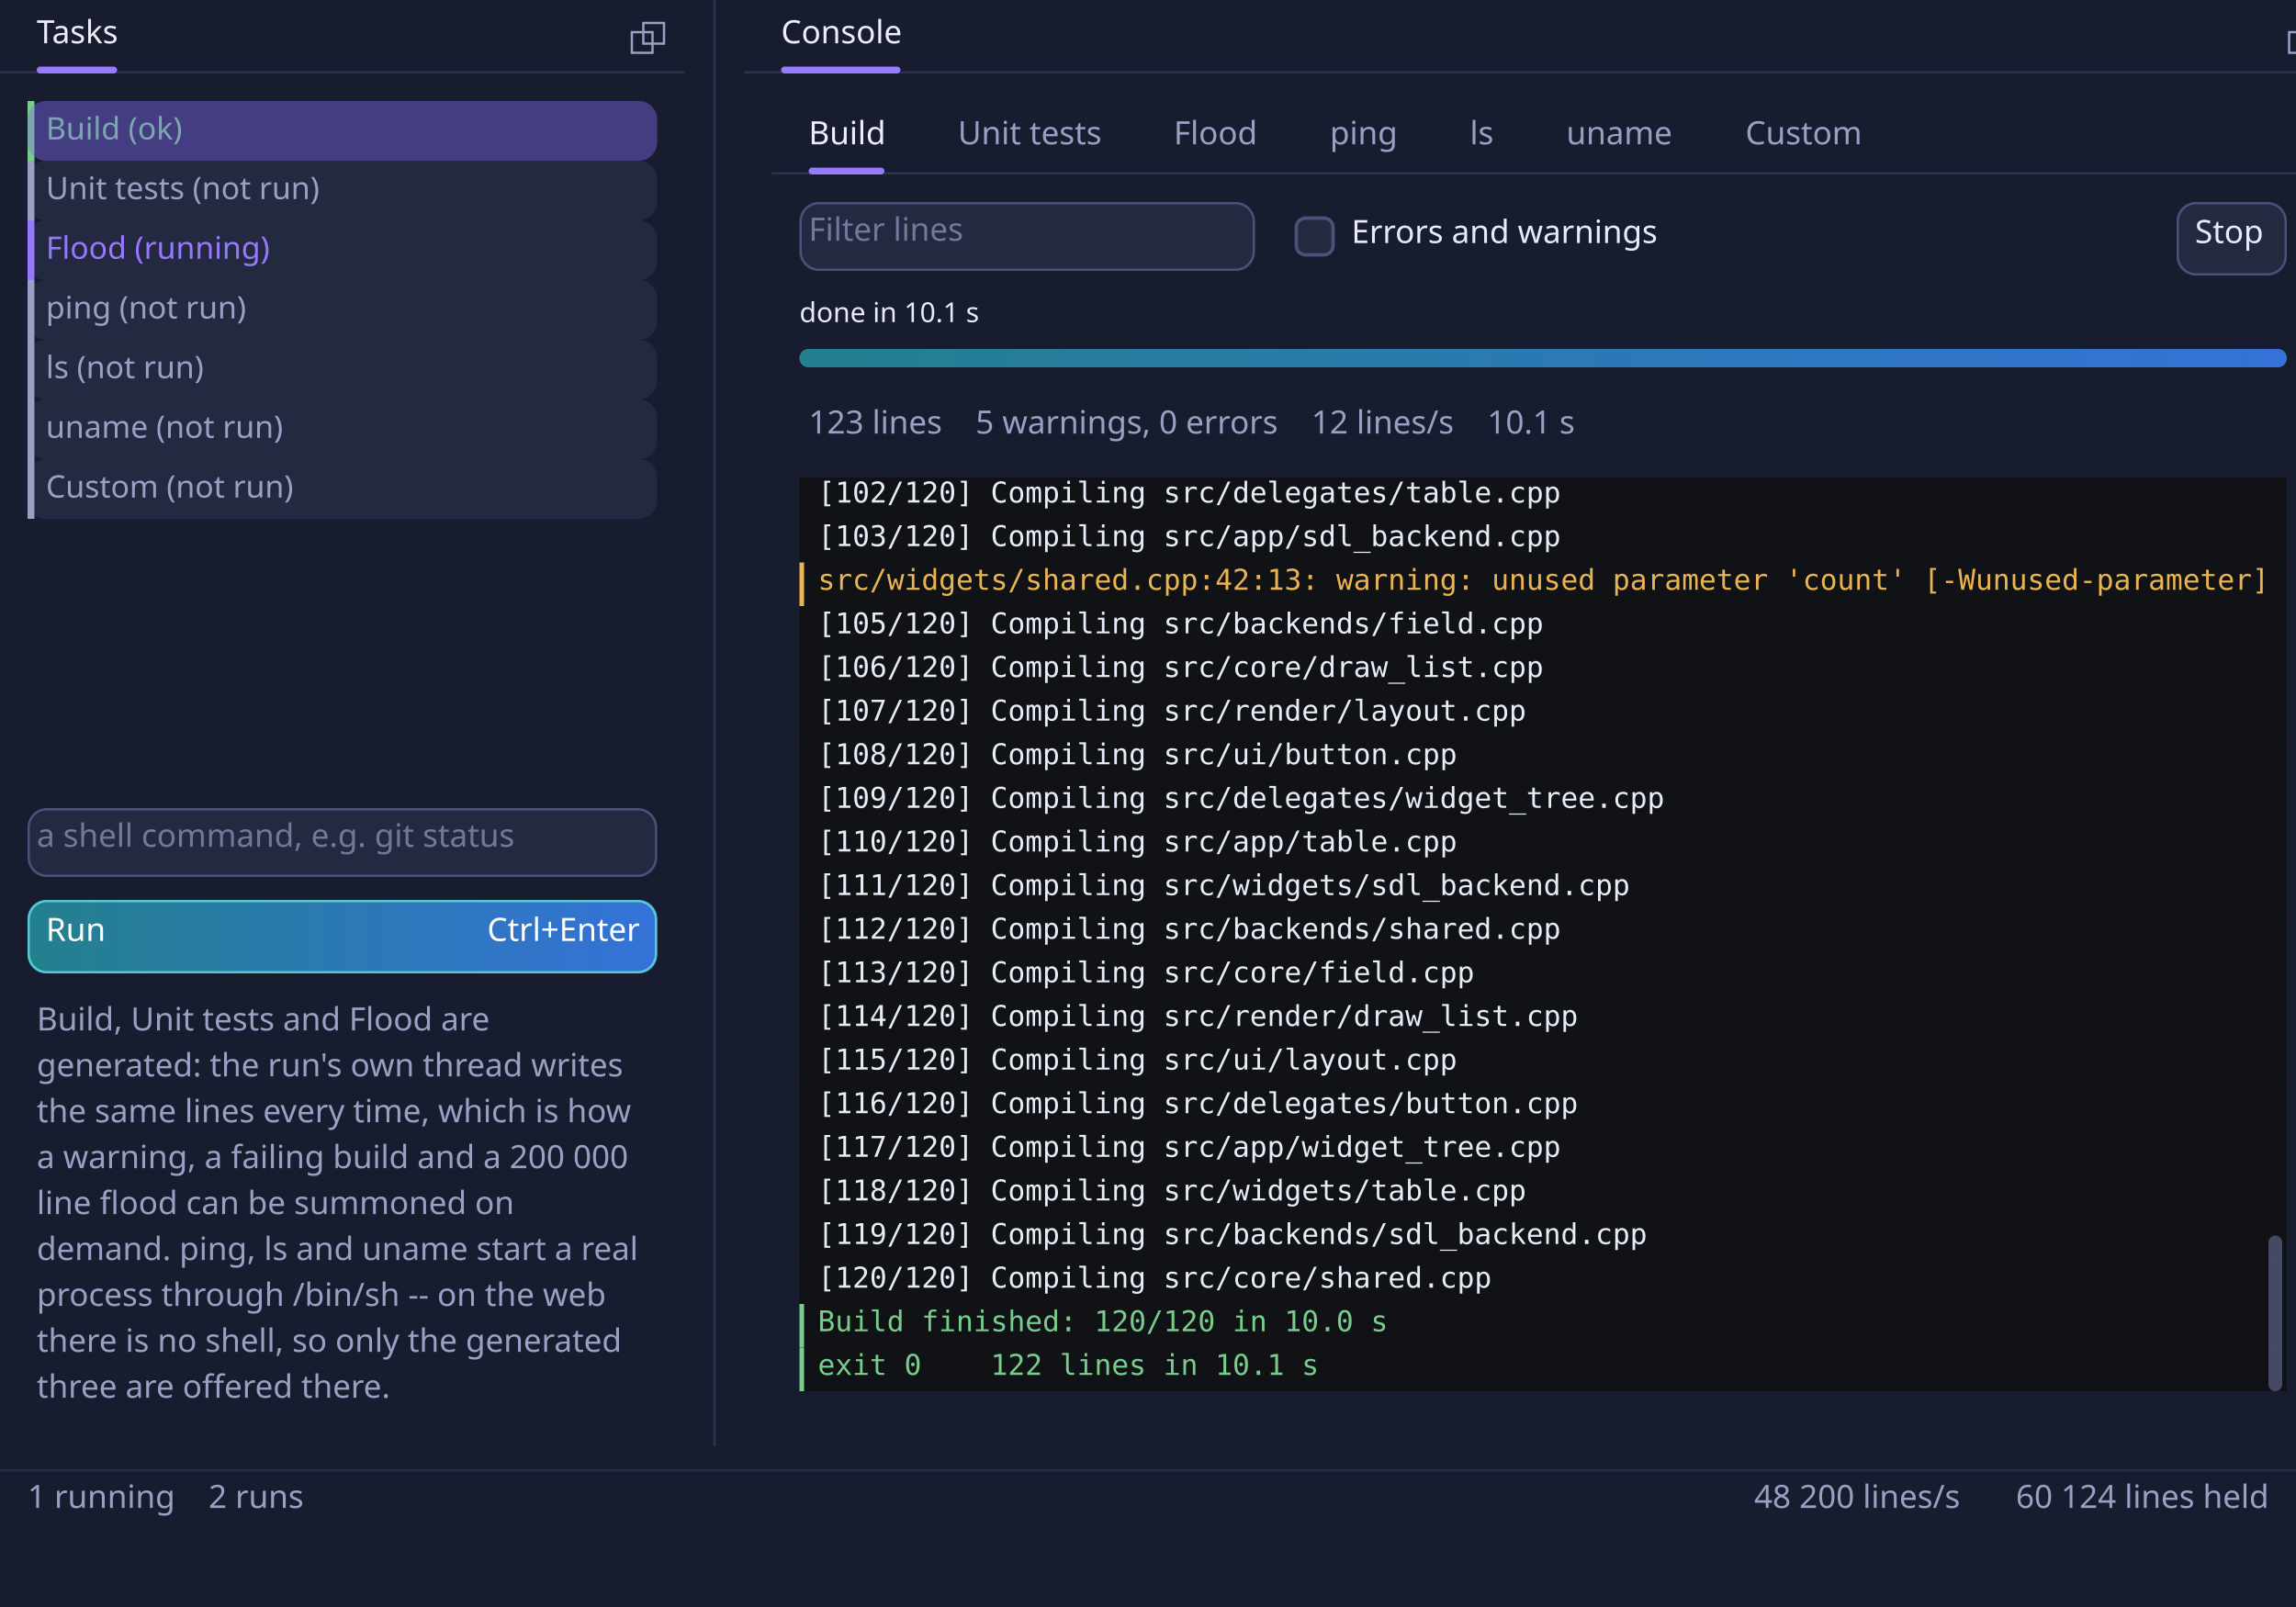
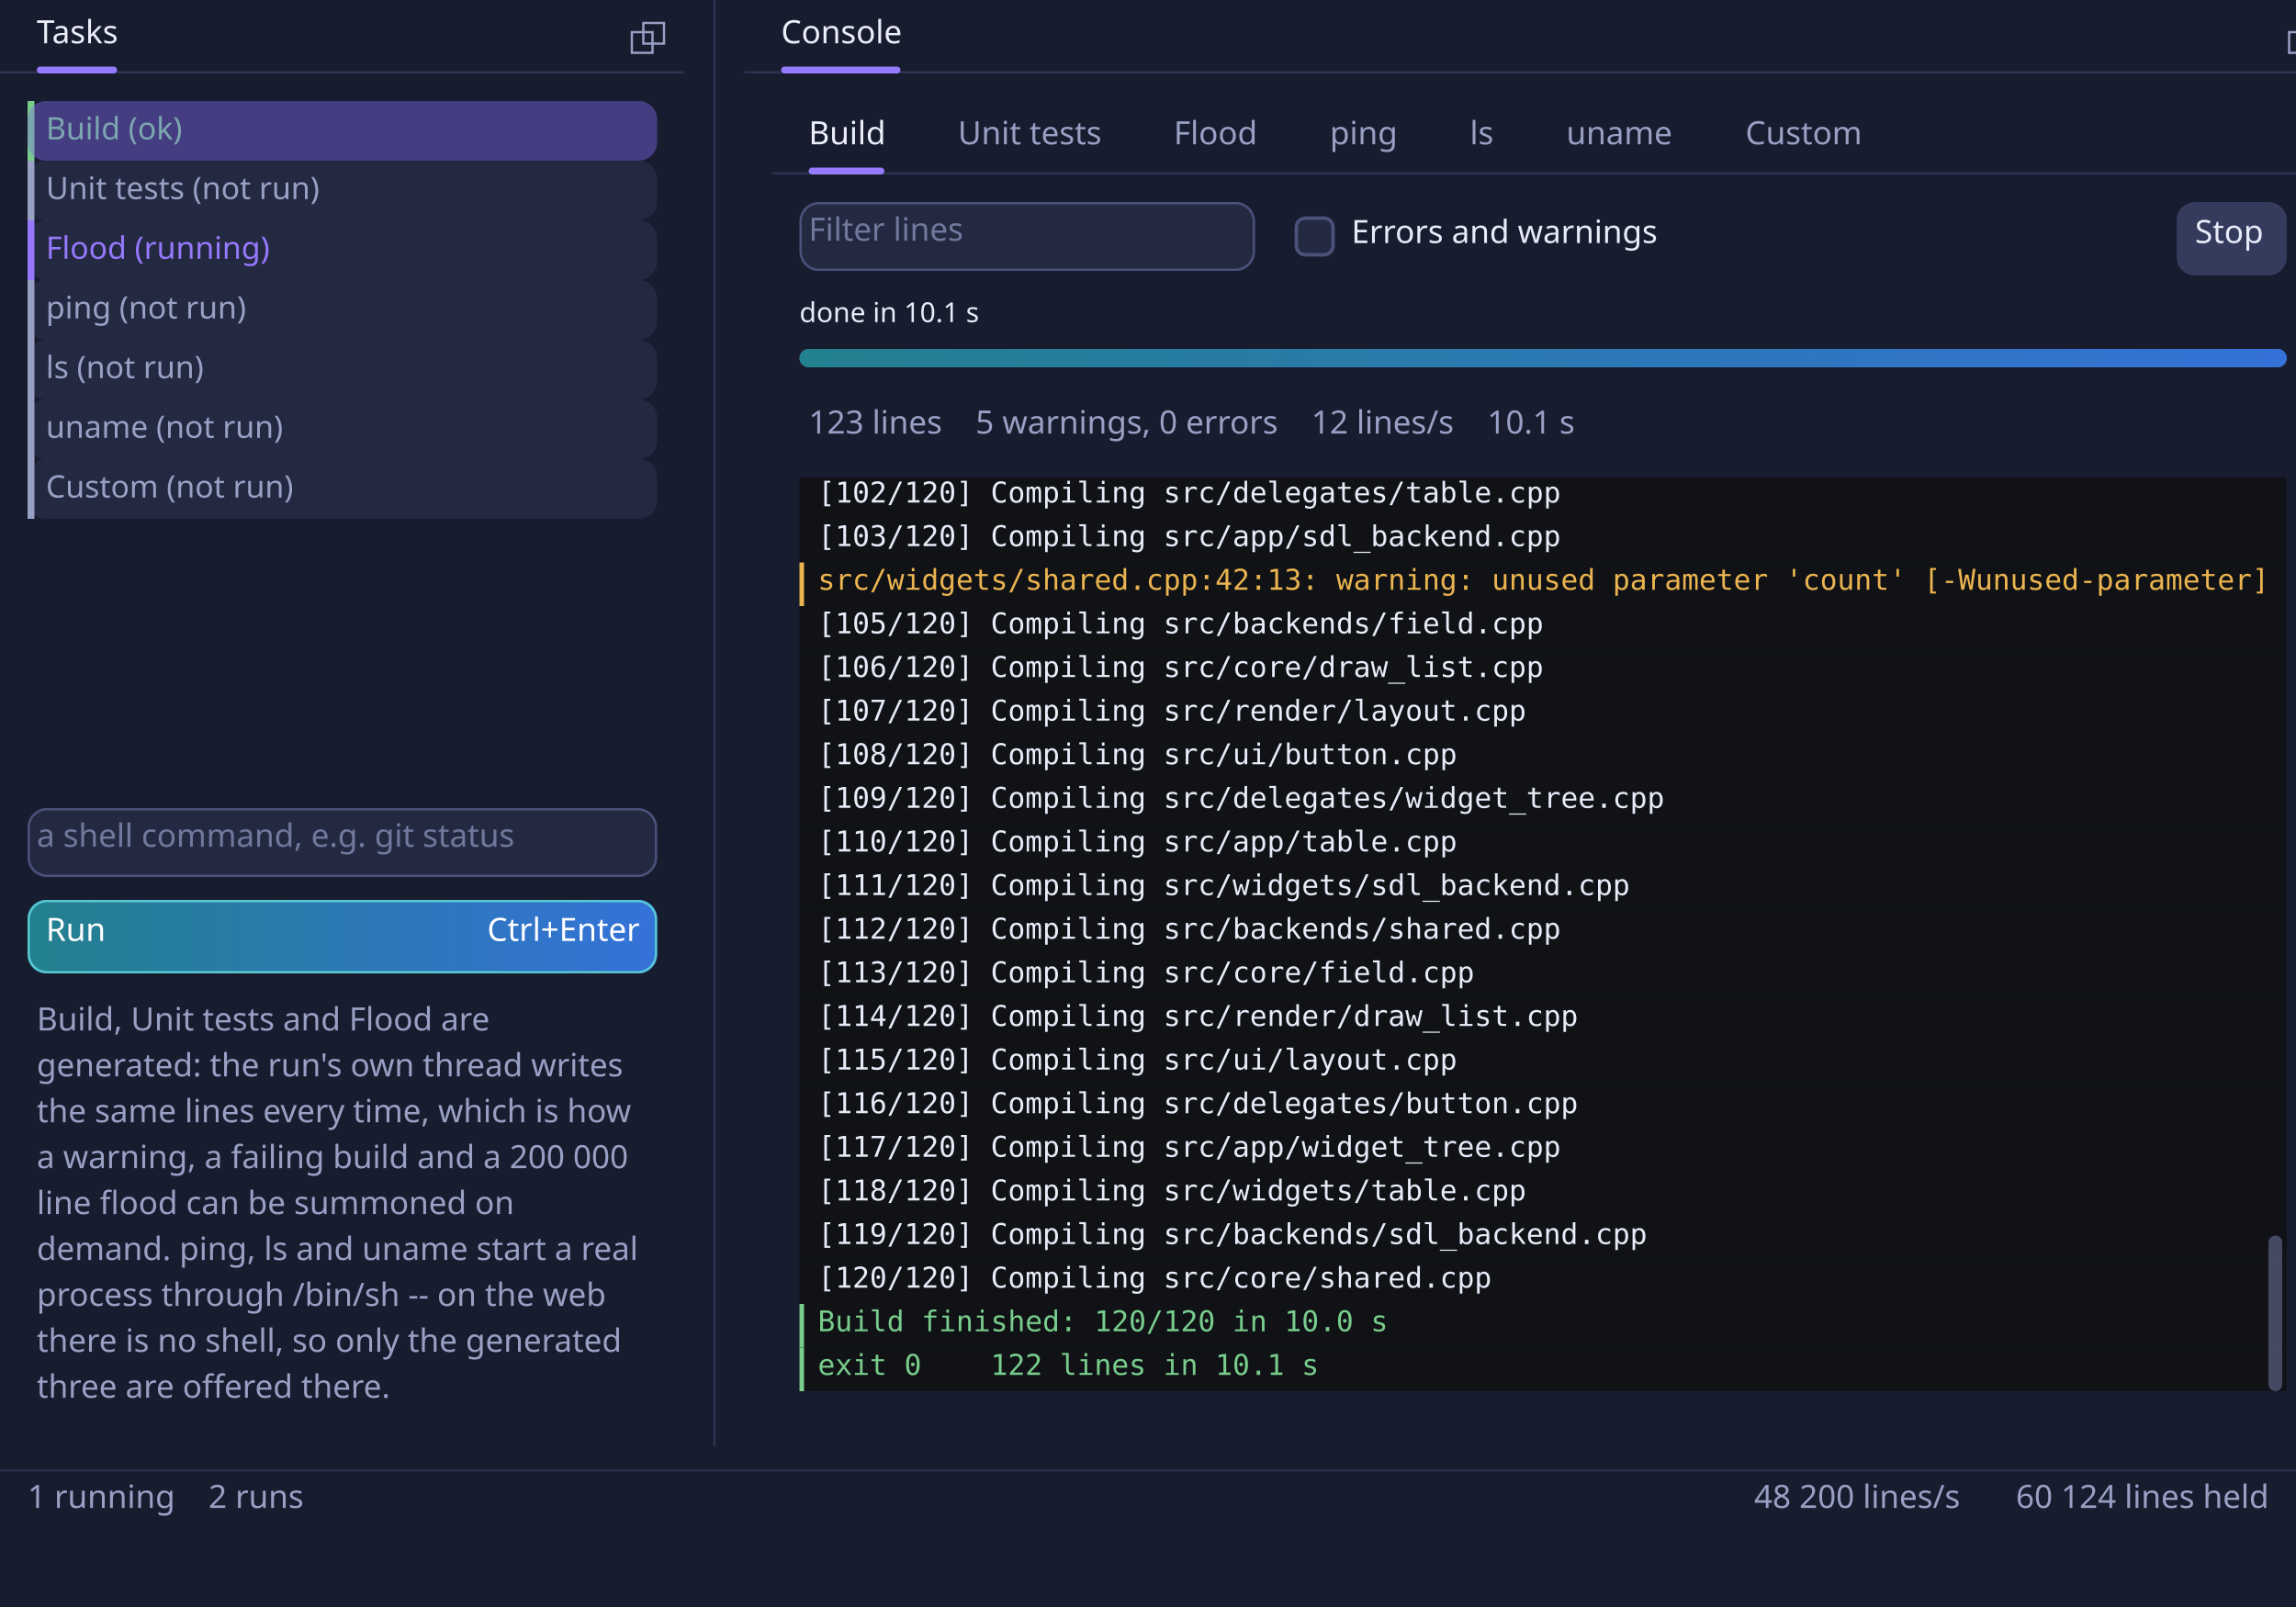
<svg xmlns="http://www.w3.org/2000/svg" viewBox="0 0 1000 700">
  <rect width="1000" height="700" fill="rgba(24,28,47,1)" />
  <clipPath id="clip-0">
    <rect x="0" y="0" width="298.2" height="32" />
  </clipPath>
  <g clip-path="url(#clip-0)">
    <rect x="0" y="0" width="298.2" height="32" fill="rgba(0,0,0,0)" />
    <line x1="0" y1="31.5" x2="298.2" y2="31.5" stroke="rgba(44,50,80,1)" stroke-width="1" />
    <text xml:space="preserve" x="16" y="8" font-family="Noto Sans, sans-serif" font-size="14" fill="rgba(236,238,250,1)" dominant-baseline="hanging">Tasks</text>
    <rect x="16" y="29" width="35" height="3" rx="1.5" fill="rgba(150,122,255,1)" />
    <rect x="275.2" y="14" width="9" height="9" stroke="rgba(152,160,196,1)" fill="none" stroke-width="1" />
    <rect x="280.2" y="10" width="9" height="9" stroke="rgba(152,160,196,1)" fill="none" stroke-width="1" />
  </g>
  <clipPath id="clip-1">
    <rect x="12" y="44" width="274.2" height="298" />
  </clipPath>
  <g clip-path="url(#clip-1)">
    <clipPath id="clip-2">
      <rect x="12" y="44" width="274.2" height="26" />
    </clipPath>
    <g clip-path="url(#clip-2)">
      <rect x="12" y="44" width="274.2" height="26" rx="8" fill="rgba(36,41,66,1)" />
      <rect x="12" y="44" width="3" height="26" fill="rgba(120,205,140,1)" />
      <text xml:space="preserve" x="20" y="50.25" font-family="Noto Sans, sans-serif" font-size="13.5" fill="rgba(120,205,140,1)" dominant-baseline="hanging">Build (ok)</text>
      <rect x="12" y="44" width="274.2" height="26" rx="8" fill="rgba(132,98,245,0.353)" />
    </g>
    <clipPath id="clip-3">
      <rect x="12" y="70" width="274.2" height="26" />
    </clipPath>
    <g clip-path="url(#clip-3)">
      <rect x="12" y="70" width="274.2" height="26" rx="8" fill="rgba(36,41,66,1)" />
      <rect x="12" y="70" width="3" height="26" fill="rgba(152,160,196,1)" />
      <text xml:space="preserve" x="20" y="76.25" font-family="Noto Sans, sans-serif" font-size="13.5" fill="rgba(152,160,196,1)" dominant-baseline="hanging">Unit tests (not run)</text>
    </g>
    <clipPath id="clip-4">
      <rect x="12" y="96" width="274.2" height="26" />
    </clipPath>
    <g clip-path="url(#clip-4)">
      <rect x="12" y="96" width="274.2" height="26" rx="8" fill="rgba(36,41,66,1)" />
      <rect x="12" y="96" width="3" height="26" fill="rgba(150,120,252,1)" />
      <text xml:space="preserve" x="20" y="102.25" font-family="Noto Sans, sans-serif" font-size="13.5" fill="rgba(150,120,252,1)" dominant-baseline="hanging">Flood (running)</text>
    </g>
    <clipPath id="clip-5">
      <rect x="12" y="122" width="274.2" height="26" />
    </clipPath>
    <g clip-path="url(#clip-5)">
      <rect x="12" y="122" width="274.2" height="26" rx="8" fill="rgba(36,41,66,1)" />
      <rect x="12" y="122" width="3" height="26" fill="rgba(152,160,196,1)" />
      <text xml:space="preserve" x="20" y="128.25" font-family="Noto Sans, sans-serif" font-size="13.5" fill="rgba(152,160,196,1)" dominant-baseline="hanging">ping (not run)</text>
    </g>
    <clipPath id="clip-6">
      <rect x="12" y="148" width="274.2" height="26" />
    </clipPath>
    <g clip-path="url(#clip-6)">
      <rect x="12" y="148" width="274.2" height="26" rx="8" fill="rgba(36,41,66,1)" />
      <rect x="12" y="148" width="3" height="26" fill="rgba(152,160,196,1)" />
      <text xml:space="preserve" x="20" y="154.25" font-family="Noto Sans, sans-serif" font-size="13.5" fill="rgba(152,160,196,1)" dominant-baseline="hanging">ls (not run)</text>
    </g>
    <clipPath id="clip-7">
      <rect x="12" y="174" width="274.2" height="26" />
    </clipPath>
    <g clip-path="url(#clip-7)">
      <rect x="12" y="174" width="274.2" height="26" rx="8" fill="rgba(36,41,66,1)" />
      <rect x="12" y="174" width="3" height="26" fill="rgba(152,160,196,1)" />
      <text xml:space="preserve" x="20" y="180.25" font-family="Noto Sans, sans-serif" font-size="13.5" fill="rgba(152,160,196,1)" dominant-baseline="hanging">uname (not run)</text>
    </g>
    <clipPath id="clip-8">
      <rect x="12" y="200" width="274.2" height="26" />
    </clipPath>
    <g clip-path="url(#clip-8)">
      <rect x="12" y="200" width="274.2" height="26" rx="8" fill="rgba(36,41,66,1)" />
      <rect x="12" y="200" width="3" height="26" fill="rgba(152,160,196,1)" />
      <text xml:space="preserve" x="20" y="206.25" font-family="Noto Sans, sans-serif" font-size="13.5" fill="rgba(152,160,196,1)" dominant-baseline="hanging">Custom (not run)</text>
    </g>
  </g>
  <clipPath id="clip-9">
    <rect x="12" y="352" width="274.2" height="30" />
  </clipPath>
  <g clip-path="url(#clip-9)">
    <rect x="12" y="352" width="274.2" height="30" rx="8" fill="rgba(36,41,66,1)" />
    <rect x="12.5" y="352.5" width="273.2" height="29" rx="8" stroke="rgba(74,82,122,1)" fill="none" stroke-width="1" />
    <clipPath id="clip-10">
      <rect x="16" y="352" width="266.2" height="30" />
    </clipPath>
    <g clip-path="url(#clip-10)">
      <text xml:space="preserve" x="16" y="358" font-family="Noto Sans, sans-serif" font-size="14" fill="rgba(112,120,156,1)" dominant-baseline="hanging">a shell command, e.g. git status</text>
    </g>
  </g>
  <clipPath id="clip-11">
    <rect x="12" y="392" width="274.2" height="32" />
  </clipPath>
  <g clip-path="url(#clip-11)">
    <defs>
      <linearGradient id="g-0" x1="0" y1="0" x2="1" y2="0">
        <stop offset="0" stop-color="rgba(35,128,142,1)" />
        <stop offset="1" stop-color="rgba(52,114,216,1)" />
      </linearGradient>
    </defs>
    <rect x="12" y="392" width="274.2" height="32" rx="8" fill="url(#g-0)" />
    <rect x="12.5" y="392.5" width="273.2" height="31" rx="8" stroke="rgba(88,200,210,1)" fill="none" stroke-width="1" />
    <text xml:space="preserve" x="20" y="399" font-family="Noto Sans, sans-serif" font-size="14" fill="rgba(255,255,255,1)" dominant-baseline="hanging">Run</text>
    <text xml:space="preserve" x="212.2" y="399" font-family="Noto Sans, sans-serif" font-size="14" fill="rgba(255,255,255,1)" dominant-baseline="hanging">Ctrl+Enter</text>
  </g>
  <clipPath id="clip-12">
    <rect x="12" y="434" width="274.2" height="184" />
  </clipPath>
  <g clip-path="url(#clip-12)">
    <rect x="12" y="434" width="274.2" height="184" fill="rgba(0,0,0,0)" />
    <text xml:space="preserve" x="16" y="438" font-family="Noto Sans, sans-serif" font-size="14" fill="rgba(152,160,196,1)" dominant-baseline="hanging">Build, Unit tests and Flood are </text>
    <text xml:space="preserve" x="16" y="458" font-family="Noto Sans, sans-serif" font-size="14" fill="rgba(152,160,196,1)" dominant-baseline="hanging">generated: the run's own thread writes </text>
    <text xml:space="preserve" x="16" y="478" font-family="Noto Sans, sans-serif" font-size="14" fill="rgba(152,160,196,1)" dominant-baseline="hanging">the same lines every time, which is how </text>
    <text xml:space="preserve" x="16" y="498" font-family="Noto Sans, sans-serif" font-size="14" fill="rgba(152,160,196,1)" dominant-baseline="hanging">a warning, a failing build and a 200 000 </text>
    <text xml:space="preserve" x="16" y="518" font-family="Noto Sans, sans-serif" font-size="14" fill="rgba(152,160,196,1)" dominant-baseline="hanging">line flood can be summoned on </text>
    <text xml:space="preserve" x="16" y="538" font-family="Noto Sans, sans-serif" font-size="14" fill="rgba(152,160,196,1)" dominant-baseline="hanging">demand. ping, ls and uname start a real </text>
    <text xml:space="preserve" x="16" y="558" font-family="Noto Sans, sans-serif" font-size="14" fill="rgba(152,160,196,1)" dominant-baseline="hanging">process through /bin/sh -- on the web </text>
    <text xml:space="preserve" x="16" y="578" font-family="Noto Sans, sans-serif" font-size="14" fill="rgba(152,160,196,1)" dominant-baseline="hanging">there is no shell, so only the generated </text>
    <text xml:space="preserve" x="16" y="598" font-family="Noto Sans, sans-serif" font-size="14" fill="rgba(152,160,196,1)" dominant-baseline="hanging">three are offered there.</text>
  </g>
  <clipPath id="clip-13">
    <rect x="308.2" y="0" width="6" height="630" />
  </clipPath>
  <g clip-path="url(#clip-13)">
    <rect x="308.2" y="0" width="6" height="630" fill="rgba(0,0,0,0)" />
    <rect x="310.7" y="0" width="1" height="630" fill="rgba(44,50,80,1)" />
  </g>
  <clipPath id="clip-14">
    <rect x="324.2" y="0" width="695.8" height="32" />
  </clipPath>
  <g clip-path="url(#clip-14)">
    <rect x="324.2" y="0" width="695.8" height="32" fill="rgba(0,0,0,0)" />
    <line x1="324.2" y1="31.5" x2="1020" y2="31.5" stroke="rgba(44,50,80,1)" stroke-width="1" />
    <text xml:space="preserve" x="340.2" y="8" font-family="Noto Sans, sans-serif" font-size="14" fill="rgba(236,238,250,1)" dominant-baseline="hanging">Console</text>
    <rect x="340.2" y="29" width="52" height="3" rx="1.5" fill="rgba(150,122,255,1)" />
    <rect x="997" y="14" width="9" height="9" stroke="rgba(152,160,196,1)" fill="none" stroke-width="1" />
    <rect x="1002" y="10" width="9" height="9" stroke="rgba(152,160,196,1)" fill="none" stroke-width="1" />
  </g>
  <clipPath id="clip-15">
    <rect x="336.2" y="44" width="671.8" height="32" />
  </clipPath>
  <g clip-path="url(#clip-15)">
    <rect x="336.2" y="44" width="671.8" height="32" fill="rgba(0,0,0,0)" />
    <line x1="336.2" y1="75.5" x2="1008" y2="75.5" stroke="rgba(44,50,80,1)" stroke-width="1" />
    <text xml:space="preserve" x="352.2" y="52" font-family="Noto Sans, sans-serif" font-size="14" fill="rgba(236,238,250,1)" dominant-baseline="hanging">Build</text>
    <rect x="352.2" y="73" width="33" height="3" rx="1.5" fill="rgba(150,122,255,1)" />
    <text xml:space="preserve" x="417.2" y="52" font-family="Noto Sans, sans-serif" font-size="14" fill="rgba(152,160,196,1)" dominant-baseline="hanging">Unit tests</text>
    <text xml:space="preserve" x="511.2" y="52" font-family="Noto Sans, sans-serif" font-size="14" fill="rgba(152,160,196,1)" dominant-baseline="hanging">Flood</text>
    <text xml:space="preserve" x="579.2" y="52" font-family="Noto Sans, sans-serif" font-size="14" fill="rgba(152,160,196,1)" dominant-baseline="hanging">ping</text>
    <text xml:space="preserve" x="640.2" y="52" font-family="Noto Sans, sans-serif" font-size="14" fill="rgba(152,160,196,1)" dominant-baseline="hanging">ls</text>
    <text xml:space="preserve" x="682.2" y="52" font-family="Noto Sans, sans-serif" font-size="14" fill="rgba(152,160,196,1)" dominant-baseline="hanging">uname</text>
    <text xml:space="preserve" x="760.2" y="52" font-family="Noto Sans, sans-serif" font-size="14" fill="rgba(152,160,196,1)" dominant-baseline="hanging">Custom</text>
  </g>
  <clipPath id="clip-16">
    <rect x="348.2" y="88" width="198.4" height="32" />
  </clipPath>
  <g clip-path="url(#clip-16)">
    <rect x="348.2" y="88" width="198.4" height="30" rx="8" fill="rgba(36,41,66,1)" />
    <rect x="348.7" y="88.5" width="197.4" height="29" rx="8" stroke="rgba(74,82,122,1)" fill="none" stroke-width="1" />
    <clipPath id="clip-17">
      <rect x="352.2" y="88" width="190.4" height="30" />
    </clipPath>
    <g clip-path="url(#clip-17)">
      <text xml:space="preserve" x="352.2" y="94" font-family="Noto Sans, sans-serif" font-size="14" fill="rgba(112,120,156,1)" dominant-baseline="hanging">Filter lines</text>
    </g>
  </g>
  <clipPath id="clip-18">
    <rect x="556.6" y="88" width="173" height="32" />
  </clipPath>
  <g clip-path="url(#clip-18)">
    <rect x="556.6" y="88" width="173" height="30" fill="rgba(0,0,0,0)" />
    <rect x="564.6" y="95" width="16" height="16" rx="4" fill="rgba(36,41,66,1)" />
    <rect x="564.6" y="95" width="16" height="16" rx="4" stroke="rgba(74,82,122,1)" fill="none" stroke-width="1.5" />
    <text xml:space="preserve" x="588.6" y="95" font-family="Noto Sans, sans-serif" font-size="14" fill="rgba(232,235,248,1)" dominant-baseline="hanging">Errors and warnings</text>
  </g>
  <clipPath id="clip-19">
    <rect x="948" y="88" width="48" height="32" />
  </clipPath>
  <g clip-path="url(#clip-19)">
-     <rect x="948" y="88" width="48" height="32" rx="8" fill="rgba(36,41,66,1)" />
-     <rect x="948.5" y="88.5" width="47" height="31" rx="8" stroke="rgba(74,82,122,1)" fill="none" stroke-width="1" />
+     <rect x="948" y="88" width="48" height="32" rx="8" fill="rgba(52,59,92,1)" />
    <text xml:space="preserve" x="956" y="95" font-family="Noto Sans, sans-serif" font-size="14" fill="rgba(232,235,248,1)" dominant-baseline="hanging">Stop</text>
  </g>
  <clipPath id="clip-20">
    <rect x="348.2" y="130" width="647.8" height="34" />
  </clipPath>
  <g clip-path="url(#clip-20)">
    <rect x="348.2" y="130" width="647.8" height="34" fill="rgba(0,0,0,0)" />
    <text xml:space="preserve" x="348.2" y="131" font-family="Noto Sans, sans-serif" font-size="12" fill="rgba(232,235,248,1)" dominant-baseline="hanging">done in 10.1 s</text>
    <rect x="348.2" y="152" width="647.8" height="8" rx="4" fill="rgba(70,78,116,1)" />
    <defs>
      <linearGradient id="g-1" x1="0" y1="0" x2="1" y2="0">
        <stop offset="0" stop-color="rgba(35,128,142,1)" />
        <stop offset="1" stop-color="rgba(52,114,216,1)" />
      </linearGradient>
    </defs>
    <rect x="348.2" y="152" width="647.8" height="8" rx="4" fill="url(#g-1)" />
  </g>
  <clipPath id="clip-21">
    <rect x="348.2" y="174" width="647.8" height="24" />
  </clipPath>
  <g clip-path="url(#clip-21)">
    <rect x="348.2" y="174" width="647.8" height="24" fill="rgba(0,0,0,0)" />
    <text xml:space="preserve" x="352.2" y="178" font-family="Noto Sans, sans-serif" font-size="14" fill="rgba(152,160,196,1)" dominant-baseline="hanging">123 lines    5 warnings, 0 errors    12 lines/s    10.1 s</text>
  </g>
  <clipPath id="clip-22">
    <rect x="348.2" y="208" width="647.8" height="398" />
  </clipPath>
  <g clip-path="url(#clip-22)">
    <clipPath id="clip-23">
      <rect x="348.2" y="208" width="647.8" height="18" />
    </clipPath>
    <g clip-path="url(#clip-23)">
      <rect x="348.2" y="207" width="647.8" height="19" fill="rgba(16,18,22,1)" />
      <text xml:space="preserve" x="356.2" y="210.25" font-family="monospace" font-size="12.5" fill="rgba(232,235,248,1)" dominant-baseline="hanging">[102/120] Compiling src/delegates/table.cpp</text>
    </g>
    <clipPath id="clip-24">
      <rect x="348.2" y="226" width="647.8" height="19" />
    </clipPath>
    <g clip-path="url(#clip-24)">
      <rect x="348.2" y="226" width="647.8" height="19" fill="rgba(16,18,22,1)" />
      <text xml:space="preserve" x="356.2" y="229.25" font-family="monospace" font-size="12.5" fill="rgba(232,235,248,1)" dominant-baseline="hanging">[103/120] Compiling src/app/sdl_backend.cpp</text>
    </g>
    <clipPath id="clip-25">
      <rect x="348.2" y="245" width="647.8" height="19" />
    </clipPath>
    <g clip-path="url(#clip-25)">
      <rect x="348.2" y="245" width="647.8" height="19" fill="rgba(16,18,22,1)" />
      <rect x="348.2" y="245" width="2" height="19" fill="rgba(235,180,80,1)" />
      <text xml:space="preserve" x="356.2" y="248.25" font-family="monospace" font-size="12.5" fill="rgba(235,180,80,1)" dominant-baseline="hanging">src/widgets/shared.cpp:42:13: warning: unused parameter 'count' [-Wunused-parameter]</text>
    </g>
    <clipPath id="clip-26">
      <rect x="348.2" y="264" width="647.8" height="19" />
    </clipPath>
    <g clip-path="url(#clip-26)">
      <rect x="348.2" y="264" width="647.8" height="19" fill="rgba(16,18,22,1)" />
      <text xml:space="preserve" x="356.2" y="267.25" font-family="monospace" font-size="12.5" fill="rgba(232,235,248,1)" dominant-baseline="hanging">[105/120] Compiling src/backends/field.cpp</text>
    </g>
    <clipPath id="clip-27">
      <rect x="348.2" y="283" width="647.8" height="19" />
    </clipPath>
    <g clip-path="url(#clip-27)">
      <rect x="348.2" y="283" width="647.8" height="19" fill="rgba(16,18,22,1)" />
      <text xml:space="preserve" x="356.2" y="286.25" font-family="monospace" font-size="12.5" fill="rgba(232,235,248,1)" dominant-baseline="hanging">[106/120] Compiling src/core/draw_list.cpp</text>
    </g>
    <clipPath id="clip-28">
      <rect x="348.2" y="302" width="647.8" height="19" />
    </clipPath>
    <g clip-path="url(#clip-28)">
      <rect x="348.2" y="302" width="647.8" height="19" fill="rgba(16,18,22,1)" />
      <text xml:space="preserve" x="356.2" y="305.25" font-family="monospace" font-size="12.5" fill="rgba(232,235,248,1)" dominant-baseline="hanging">[107/120] Compiling src/render/layout.cpp</text>
    </g>
    <clipPath id="clip-29">
      <rect x="348.2" y="321" width="647.8" height="19" />
    </clipPath>
    <g clip-path="url(#clip-29)">
      <rect x="348.2" y="321" width="647.8" height="19" fill="rgba(16,18,22,1)" />
      <text xml:space="preserve" x="356.2" y="324.25" font-family="monospace" font-size="12.5" fill="rgba(232,235,248,1)" dominant-baseline="hanging">[108/120] Compiling src/ui/button.cpp</text>
    </g>
    <clipPath id="clip-30">
      <rect x="348.2" y="340" width="647.8" height="19" />
    </clipPath>
    <g clip-path="url(#clip-30)">
      <rect x="348.2" y="340" width="647.8" height="19" fill="rgba(16,18,22,1)" />
      <text xml:space="preserve" x="356.2" y="343.25" font-family="monospace" font-size="12.5" fill="rgba(232,235,248,1)" dominant-baseline="hanging">[109/120] Compiling src/delegates/widget_tree.cpp</text>
    </g>
    <clipPath id="clip-31">
      <rect x="348.2" y="359" width="647.8" height="19" />
    </clipPath>
    <g clip-path="url(#clip-31)">
      <rect x="348.2" y="359" width="647.8" height="19" fill="rgba(16,18,22,1)" />
      <text xml:space="preserve" x="356.2" y="362.25" font-family="monospace" font-size="12.5" fill="rgba(232,235,248,1)" dominant-baseline="hanging">[110/120] Compiling src/app/table.cpp</text>
    </g>
    <clipPath id="clip-32">
      <rect x="348.2" y="378" width="647.8" height="19" />
    </clipPath>
    <g clip-path="url(#clip-32)">
      <rect x="348.2" y="378" width="647.8" height="19" fill="rgba(16,18,22,1)" />
      <text xml:space="preserve" x="356.2" y="381.25" font-family="monospace" font-size="12.5" fill="rgba(232,235,248,1)" dominant-baseline="hanging">[111/120] Compiling src/widgets/sdl_backend.cpp</text>
    </g>
    <clipPath id="clip-33">
      <rect x="348.2" y="397" width="647.8" height="19" />
    </clipPath>
    <g clip-path="url(#clip-33)">
      <rect x="348.2" y="397" width="647.8" height="19" fill="rgba(16,18,22,1)" />
      <text xml:space="preserve" x="356.2" y="400.25" font-family="monospace" font-size="12.5" fill="rgba(232,235,248,1)" dominant-baseline="hanging">[112/120] Compiling src/backends/shared.cpp</text>
    </g>
    <clipPath id="clip-34">
      <rect x="348.2" y="416" width="647.8" height="19" />
    </clipPath>
    <g clip-path="url(#clip-34)">
      <rect x="348.2" y="416" width="647.8" height="19" fill="rgba(16,18,22,1)" />
      <text xml:space="preserve" x="356.2" y="419.25" font-family="monospace" font-size="12.5" fill="rgba(232,235,248,1)" dominant-baseline="hanging">[113/120] Compiling src/core/field.cpp</text>
    </g>
    <clipPath id="clip-35">
      <rect x="348.2" y="435" width="647.8" height="19" />
    </clipPath>
    <g clip-path="url(#clip-35)">
      <rect x="348.2" y="435" width="647.8" height="19" fill="rgba(16,18,22,1)" />
      <text xml:space="preserve" x="356.2" y="438.25" font-family="monospace" font-size="12.5" fill="rgba(232,235,248,1)" dominant-baseline="hanging">[114/120] Compiling src/render/draw_list.cpp</text>
    </g>
    <clipPath id="clip-36">
      <rect x="348.2" y="454" width="647.8" height="19" />
    </clipPath>
    <g clip-path="url(#clip-36)">
      <rect x="348.2" y="454" width="647.8" height="19" fill="rgba(16,18,22,1)" />
      <text xml:space="preserve" x="356.2" y="457.25" font-family="monospace" font-size="12.5" fill="rgba(232,235,248,1)" dominant-baseline="hanging">[115/120] Compiling src/ui/layout.cpp</text>
    </g>
    <clipPath id="clip-37">
      <rect x="348.2" y="473" width="647.8" height="19" />
    </clipPath>
    <g clip-path="url(#clip-37)">
      <rect x="348.2" y="473" width="647.8" height="19" fill="rgba(16,18,22,1)" />
      <text xml:space="preserve" x="356.2" y="476.25" font-family="monospace" font-size="12.5" fill="rgba(232,235,248,1)" dominant-baseline="hanging">[116/120] Compiling src/delegates/button.cpp</text>
    </g>
    <clipPath id="clip-38">
      <rect x="348.2" y="492" width="647.8" height="19" />
    </clipPath>
    <g clip-path="url(#clip-38)">
      <rect x="348.2" y="492" width="647.8" height="19" fill="rgba(16,18,22,1)" />
      <text xml:space="preserve" x="356.2" y="495.25" font-family="monospace" font-size="12.5" fill="rgba(232,235,248,1)" dominant-baseline="hanging">[117/120] Compiling src/app/widget_tree.cpp</text>
    </g>
    <clipPath id="clip-39">
      <rect x="348.2" y="511" width="647.8" height="19" />
    </clipPath>
    <g clip-path="url(#clip-39)">
      <rect x="348.2" y="511" width="647.8" height="19" fill="rgba(16,18,22,1)" />
      <text xml:space="preserve" x="356.2" y="514.25" font-family="monospace" font-size="12.5" fill="rgba(232,235,248,1)" dominant-baseline="hanging">[118/120] Compiling src/widgets/table.cpp</text>
    </g>
    <clipPath id="clip-40">
      <rect x="348.2" y="530" width="647.8" height="19" />
    </clipPath>
    <g clip-path="url(#clip-40)">
      <rect x="348.2" y="530" width="647.8" height="19" fill="rgba(16,18,22,1)" />
      <text xml:space="preserve" x="356.2" y="533.25" font-family="monospace" font-size="12.5" fill="rgba(232,235,248,1)" dominant-baseline="hanging">[119/120] Compiling src/backends/sdl_backend.cpp</text>
    </g>
    <clipPath id="clip-41">
      <rect x="348.2" y="549" width="647.8" height="19" />
    </clipPath>
    <g clip-path="url(#clip-41)">
      <rect x="348.2" y="549" width="647.8" height="19" fill="rgba(16,18,22,1)" />
      <text xml:space="preserve" x="356.2" y="552.25" font-family="monospace" font-size="12.5" fill="rgba(232,235,248,1)" dominant-baseline="hanging">[120/120] Compiling src/core/shared.cpp</text>
    </g>
    <clipPath id="clip-42">
      <rect x="348.2" y="568" width="647.8" height="19" />
    </clipPath>
    <g clip-path="url(#clip-42)">
      <rect x="348.2" y="568" width="647.8" height="19" fill="rgba(16,18,22,1)" />
      <rect x="348.2" y="568" width="2" height="19" fill="rgba(120,205,140,1)" />
      <text xml:space="preserve" x="356.2" y="571.25" font-family="monospace" font-size="12.5" fill="rgba(120,205,140,1)" dominant-baseline="hanging">Build finished: 120/120 in 10.0 s</text>
    </g>
    <clipPath id="clip-43">
      <rect x="348.2" y="587" width="647.8" height="19" />
    </clipPath>
    <g clip-path="url(#clip-43)">
      <rect x="348.2" y="587" width="647.8" height="19" fill="rgba(16,18,22,1)" />
      <rect x="348.2" y="587" width="2" height="19" fill="rgba(120,205,140,1)" />
      <text xml:space="preserve" x="356.2" y="590.25" font-family="monospace" font-size="12.5" fill="rgba(120,205,140,1)" dominant-baseline="hanging">exit 0    122 lines in 10.1 s</text>
    </g>
  </g>
  <clipPath id="clip-44">
    <rect x="0" y="640" width="1000" height="28" />
  </clipPath>
  <g clip-path="url(#clip-44)">
    <rect x="0" y="640" width="1000" height="28" fill="rgba(24,28,47,1)" />
    <line x1="0" y1="640.5" x2="1000" y2="640.5" stroke="rgba(40,46,74,1)" stroke-width="1" />
  </g>
  <clipPath id="clip-45">
    <rect x="8" y="642" width="128" height="24" />
  </clipPath>
  <g clip-path="url(#clip-45)">
    <rect x="8" y="642" width="128" height="24" fill="rgba(0,0,0,0)" />
    <text xml:space="preserve" x="12" y="646" font-family="Noto Sans, sans-serif" font-size="14" fill="rgba(152,160,196,1)" dominant-baseline="hanging">1 running    2 runs</text>
  </g>
  <clipPath id="clip-46">
    <rect x="760" y="642" width="98" height="24" />
  </clipPath>
  <g clip-path="url(#clip-46)">
    <rect x="760" y="642" width="98" height="24" fill="rgba(0,0,0,0)" />
    <text xml:space="preserve" x="764" y="646" font-family="Noto Sans, sans-serif" font-size="14" fill="rgba(152,160,196,1)" dominant-baseline="hanging">48 200 lines/s</text>
  </g>
  <clipPath id="clip-47">
    <rect x="874" y="642" width="118" height="24" />
  </clipPath>
  <g clip-path="url(#clip-47)">
    <rect x="874" y="642" width="118" height="24" fill="rgba(0,0,0,0)" />
    <text xml:space="preserve" x="878" y="646" font-family="Noto Sans, sans-serif" font-size="14" fill="rgba(152,160,196,1)" dominant-baseline="hanging">60 124 lines held</text>
  </g>
  <rect x="988" y="538.219" width="6" height="67.781" rx="3" fill="rgba(140,150,200,0.431)" />
</svg>
